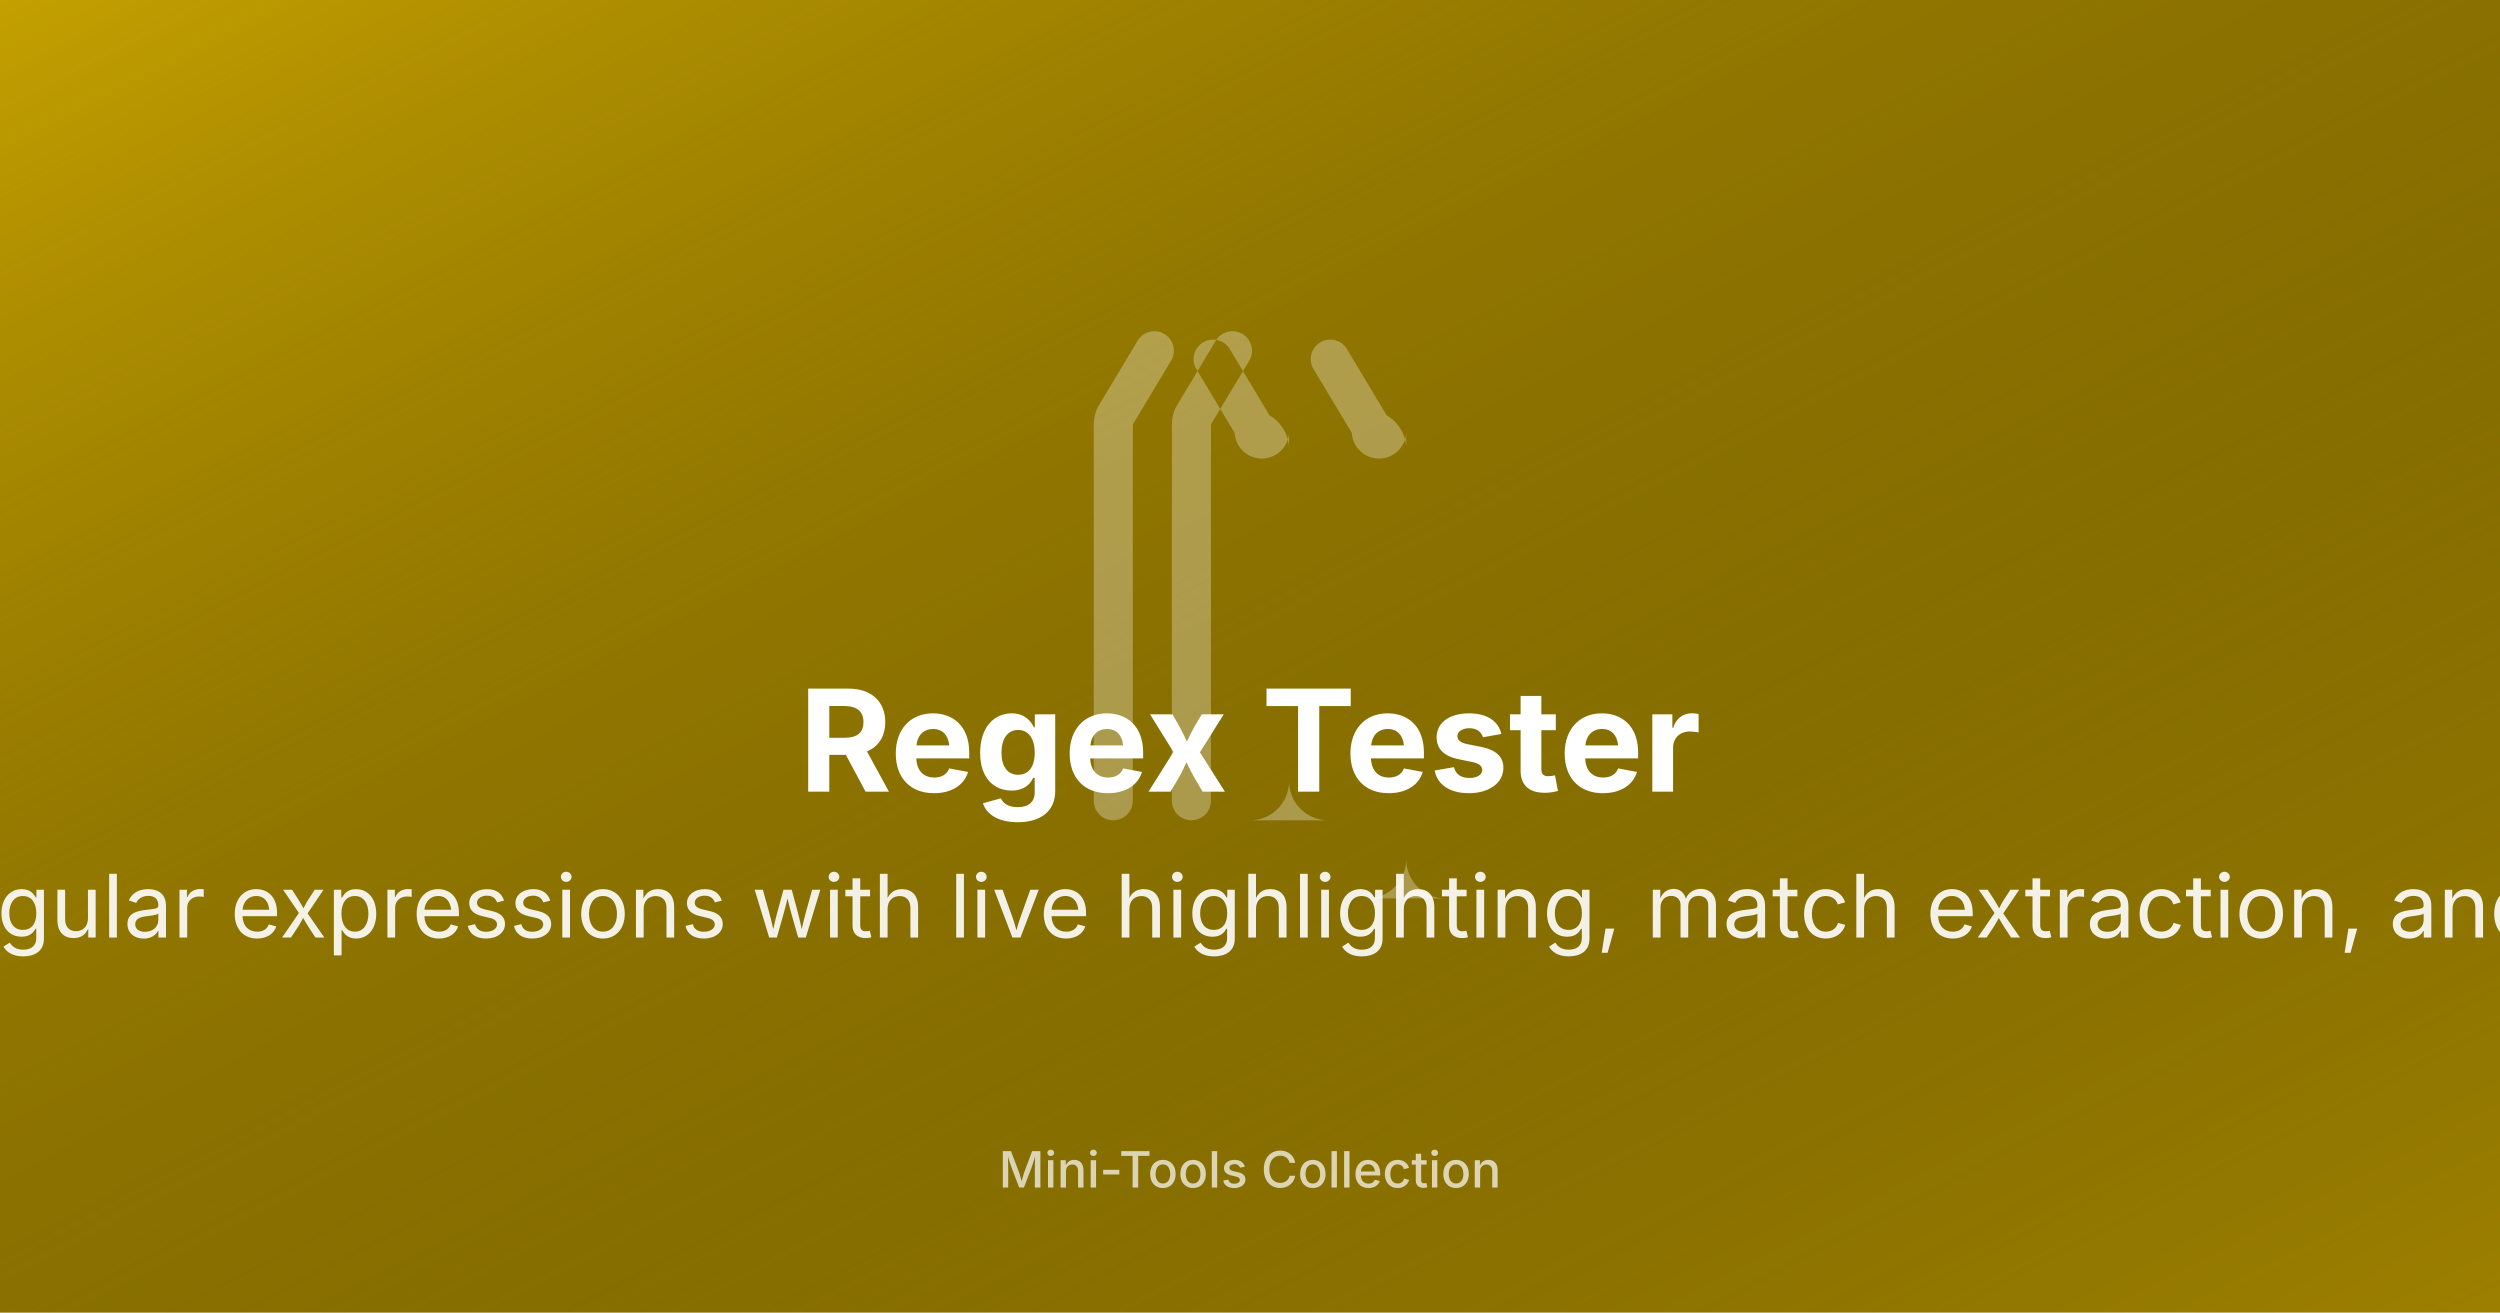
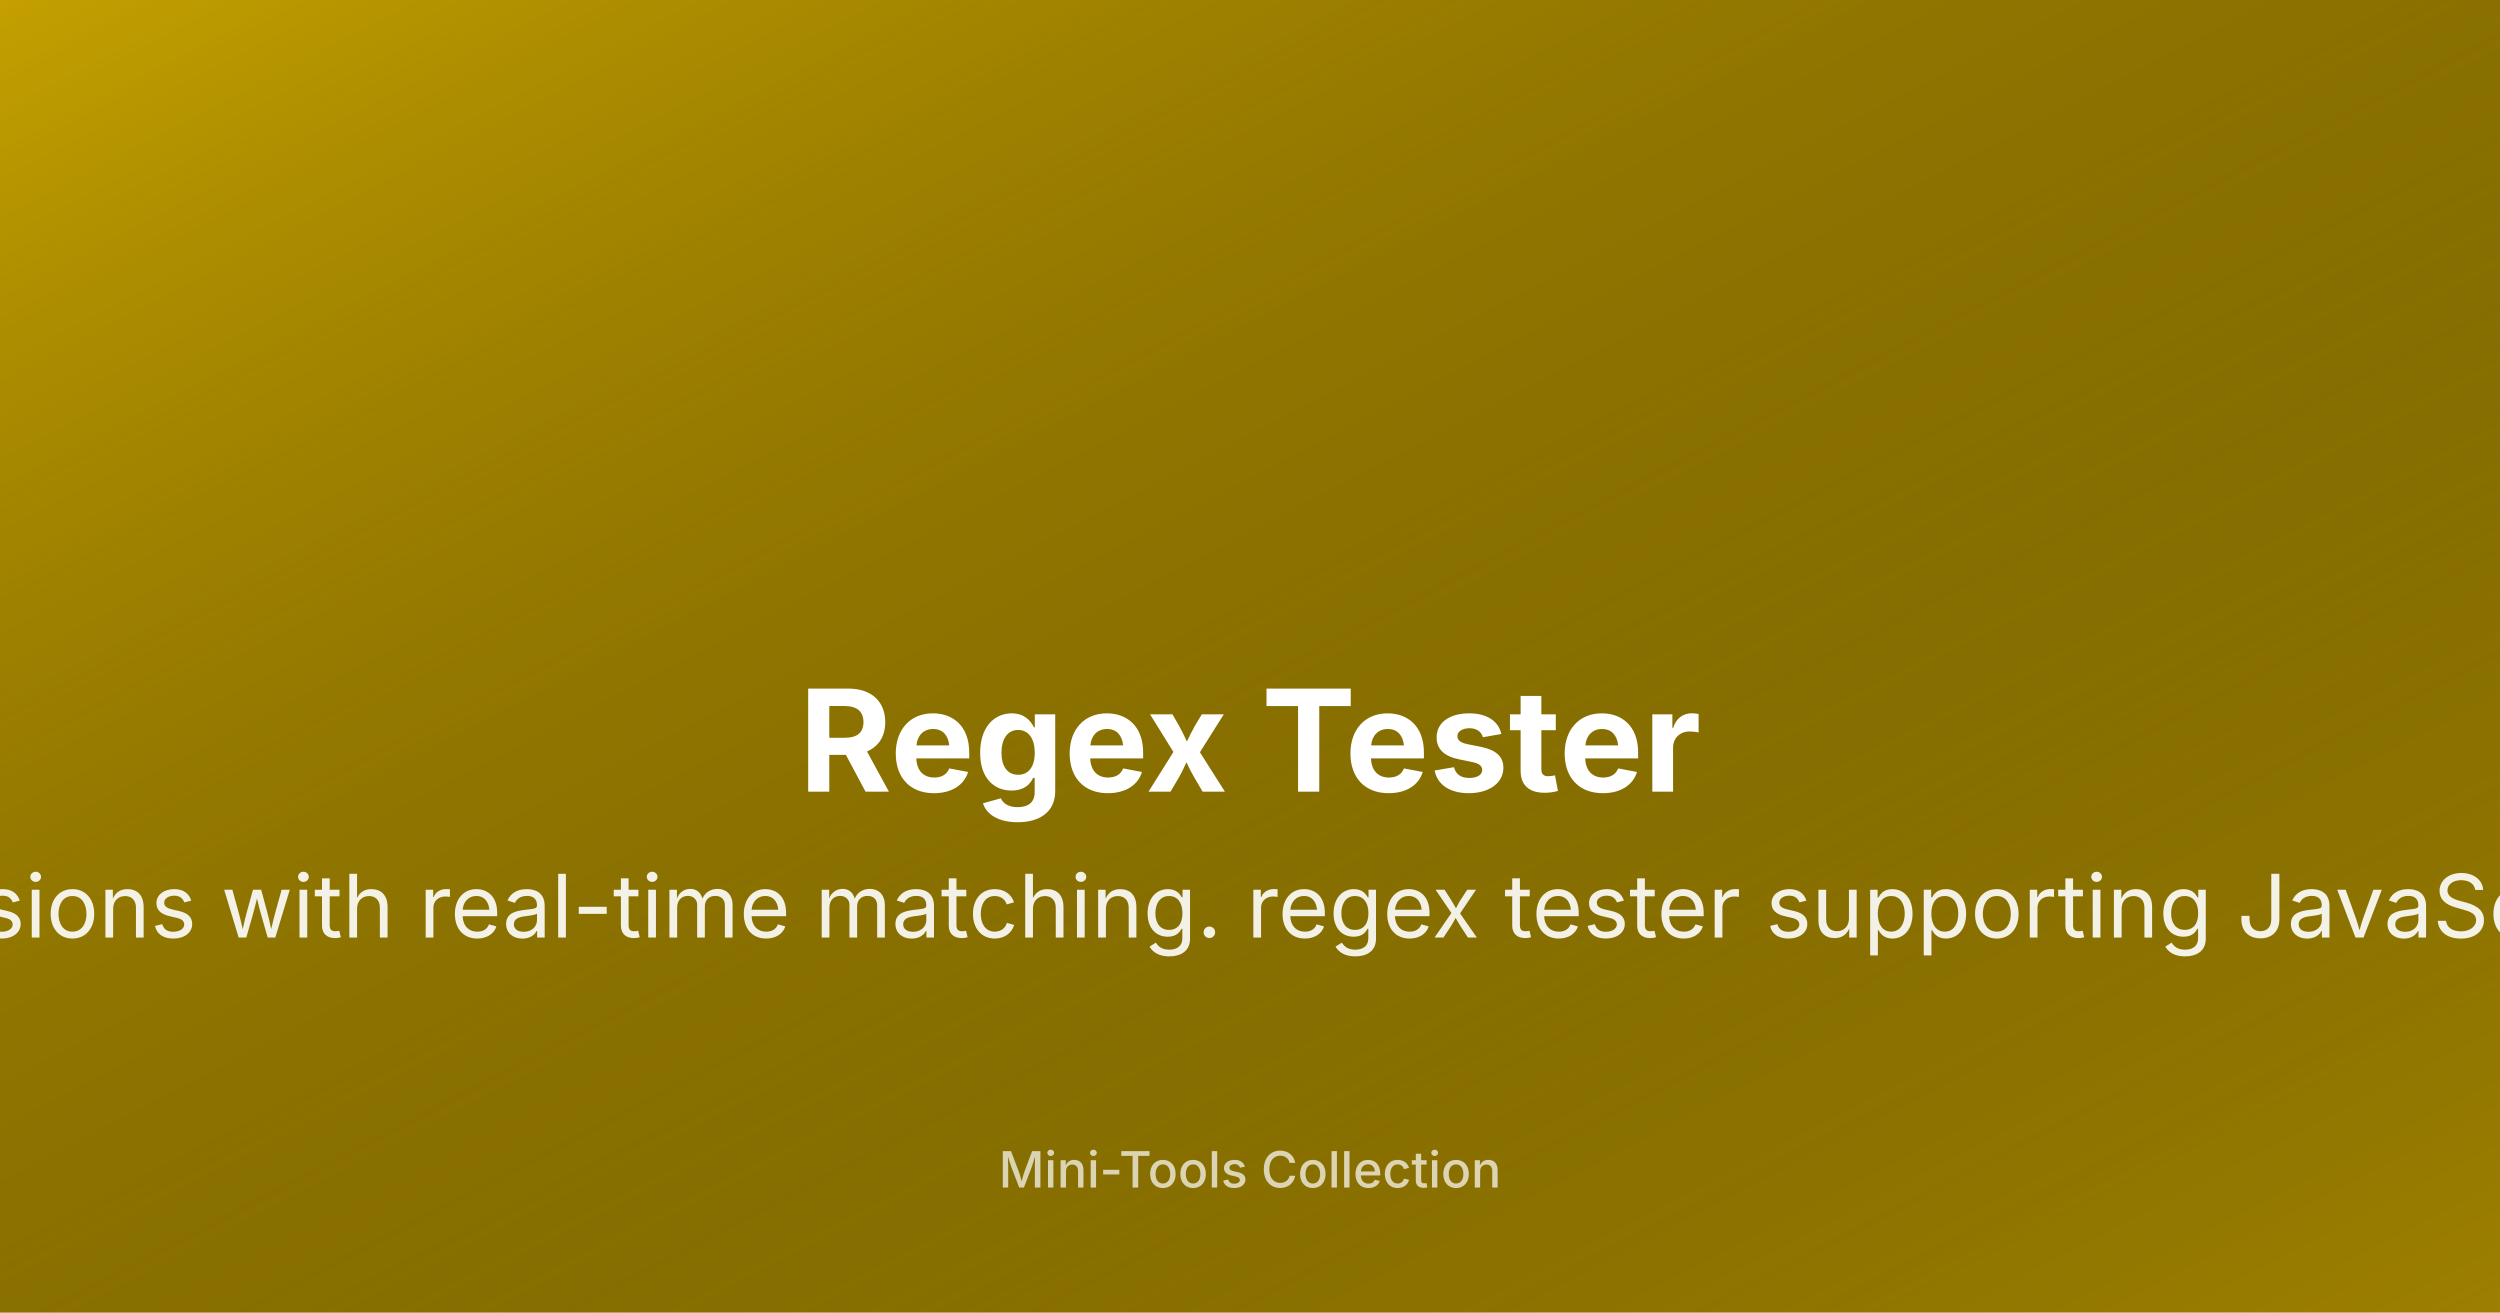
<svg xmlns="http://www.w3.org/2000/svg" width="1200" height="630" viewBox="0 0 1200 630">
  <rect width="1200" height="630" fill="#c4a000" />
  <defs>
    <linearGradient id="gradregexTesterTool" x1="0%" y1="0%" x2="100%" y2="100%">
      <stop offset="0%" style="stop-color:#c4a000;stop-opacity:1" />
      <stop offset="100%" style="stop-color:#000000;stop-opacity:0.2" />
    </linearGradient>
  </defs>
  <rect width="1200" height="630" fill="url(#gradregexTesterTool)" />
  <g transform="translate(450, 150)">
    <svg width="300" height="300" viewBox="0 0 16 16" fill="#ffffff" opacity="0.3">
-       <path fill-rule="evenodd" d="M4.5 13a.5.5 0 0 1-.5-.5V2.866a1 1 0 0 1 .106-.447l1-1.667a.5.5 0 0 1 .894.448l-1 1.667A.5.5 0 0 1 5 3V12.5a.5.5 0 0 1-.5.5zm2 0a.5.5 0 0 1-.5-.5V2.866a1 1 0 0 1 .106-.447l1-1.667a.5.5 0 0 1 .894.448l-1 1.667A.5.5 0 0 1 7 3V12.5a.5.5 0 0 1-.5.5zM8 13a1 1 0 0 0 1-1V3.5a1 1 0 0 0-.5-.866l-1-1.667a.5.5 0 0 0-.894.448l1 1.667A.5.5 0 0 0 9 3v9a1 1 0 0 0 1 1z" />
-       <path d="M11 15a1 1 0 0 0 1-1V3.5a1 1 0 0 0-.5-.866l-1-1.667a.5.5 0 0 0-.894.448l1 1.667A.5.5 0 0 0 12 3v11a1 1 0 0 0 1 1z" />
+       &lt;path fill-rule="evenodd" d="M4.5 13a.5.5 0 0 1-.5-.5V2.866a1 1 0 0 1 .106-.447l1-1.667a.5.5 0 0 1 .894.448l-1 1.667A.5.5 0 0 1 5 3V12.5a.5.5 0 0 1-.5.5zm2 0a.5.5 0 0 1-.5-.5V2.866a1 1 0 0 1 .106-.447l1-1.667a.5.5 0 0 1 .894.448l-1 1.667A.5.5 0 0 1 7 3V12.5a.5.5 0 0 1-.5.5zM8 13a1 1 0 0 0 1-1V3.5a1 1 0 0 0-.5-.866l-1-1.667a.5.5 0 0 0-.894.448l1 1.667A.5.5 0 0 0 9 3v9a1 1 0 0 0 1 1z"/&gt;&lt;path d="M11 15a1 1 0 0 0 1-1V3.5a1 1 0 0 0-.5-.866l-1-1.667a.5.5 0 0 0-.894.448l1 1.667A.5.5 0 0 0 12 3v11a1 1 0 0 0 1 1z"/&gt;
    </svg>
  </g>
  <text x="600" y="380" font-family="system-ui, -apple-system, sans-serif" font-size="68" font-weight="700" fill="#ffffff" text-anchor="middle">
    Regex Tester
  </text>
  <text x="600" y="450" font-family="system-ui, -apple-system, sans-serif" font-size="42" font-weight="400" fill="#ffffff" text-anchor="middle" opacity="0.9">
-     Test and debug regular expressions with live highlighting, match extraction, and group capture....
+     Test regular expressions with real-time matching. regex tester supporting JavaScript, Python, PHP...
  </text>
  <text x="600" y="570" font-family="system-ui, -apple-system, sans-serif" font-size="24" font-weight="500" fill="#ffffff" text-anchor="middle" opacity="0.7">
    Mini-Tools Collection
  </text>
</svg>
